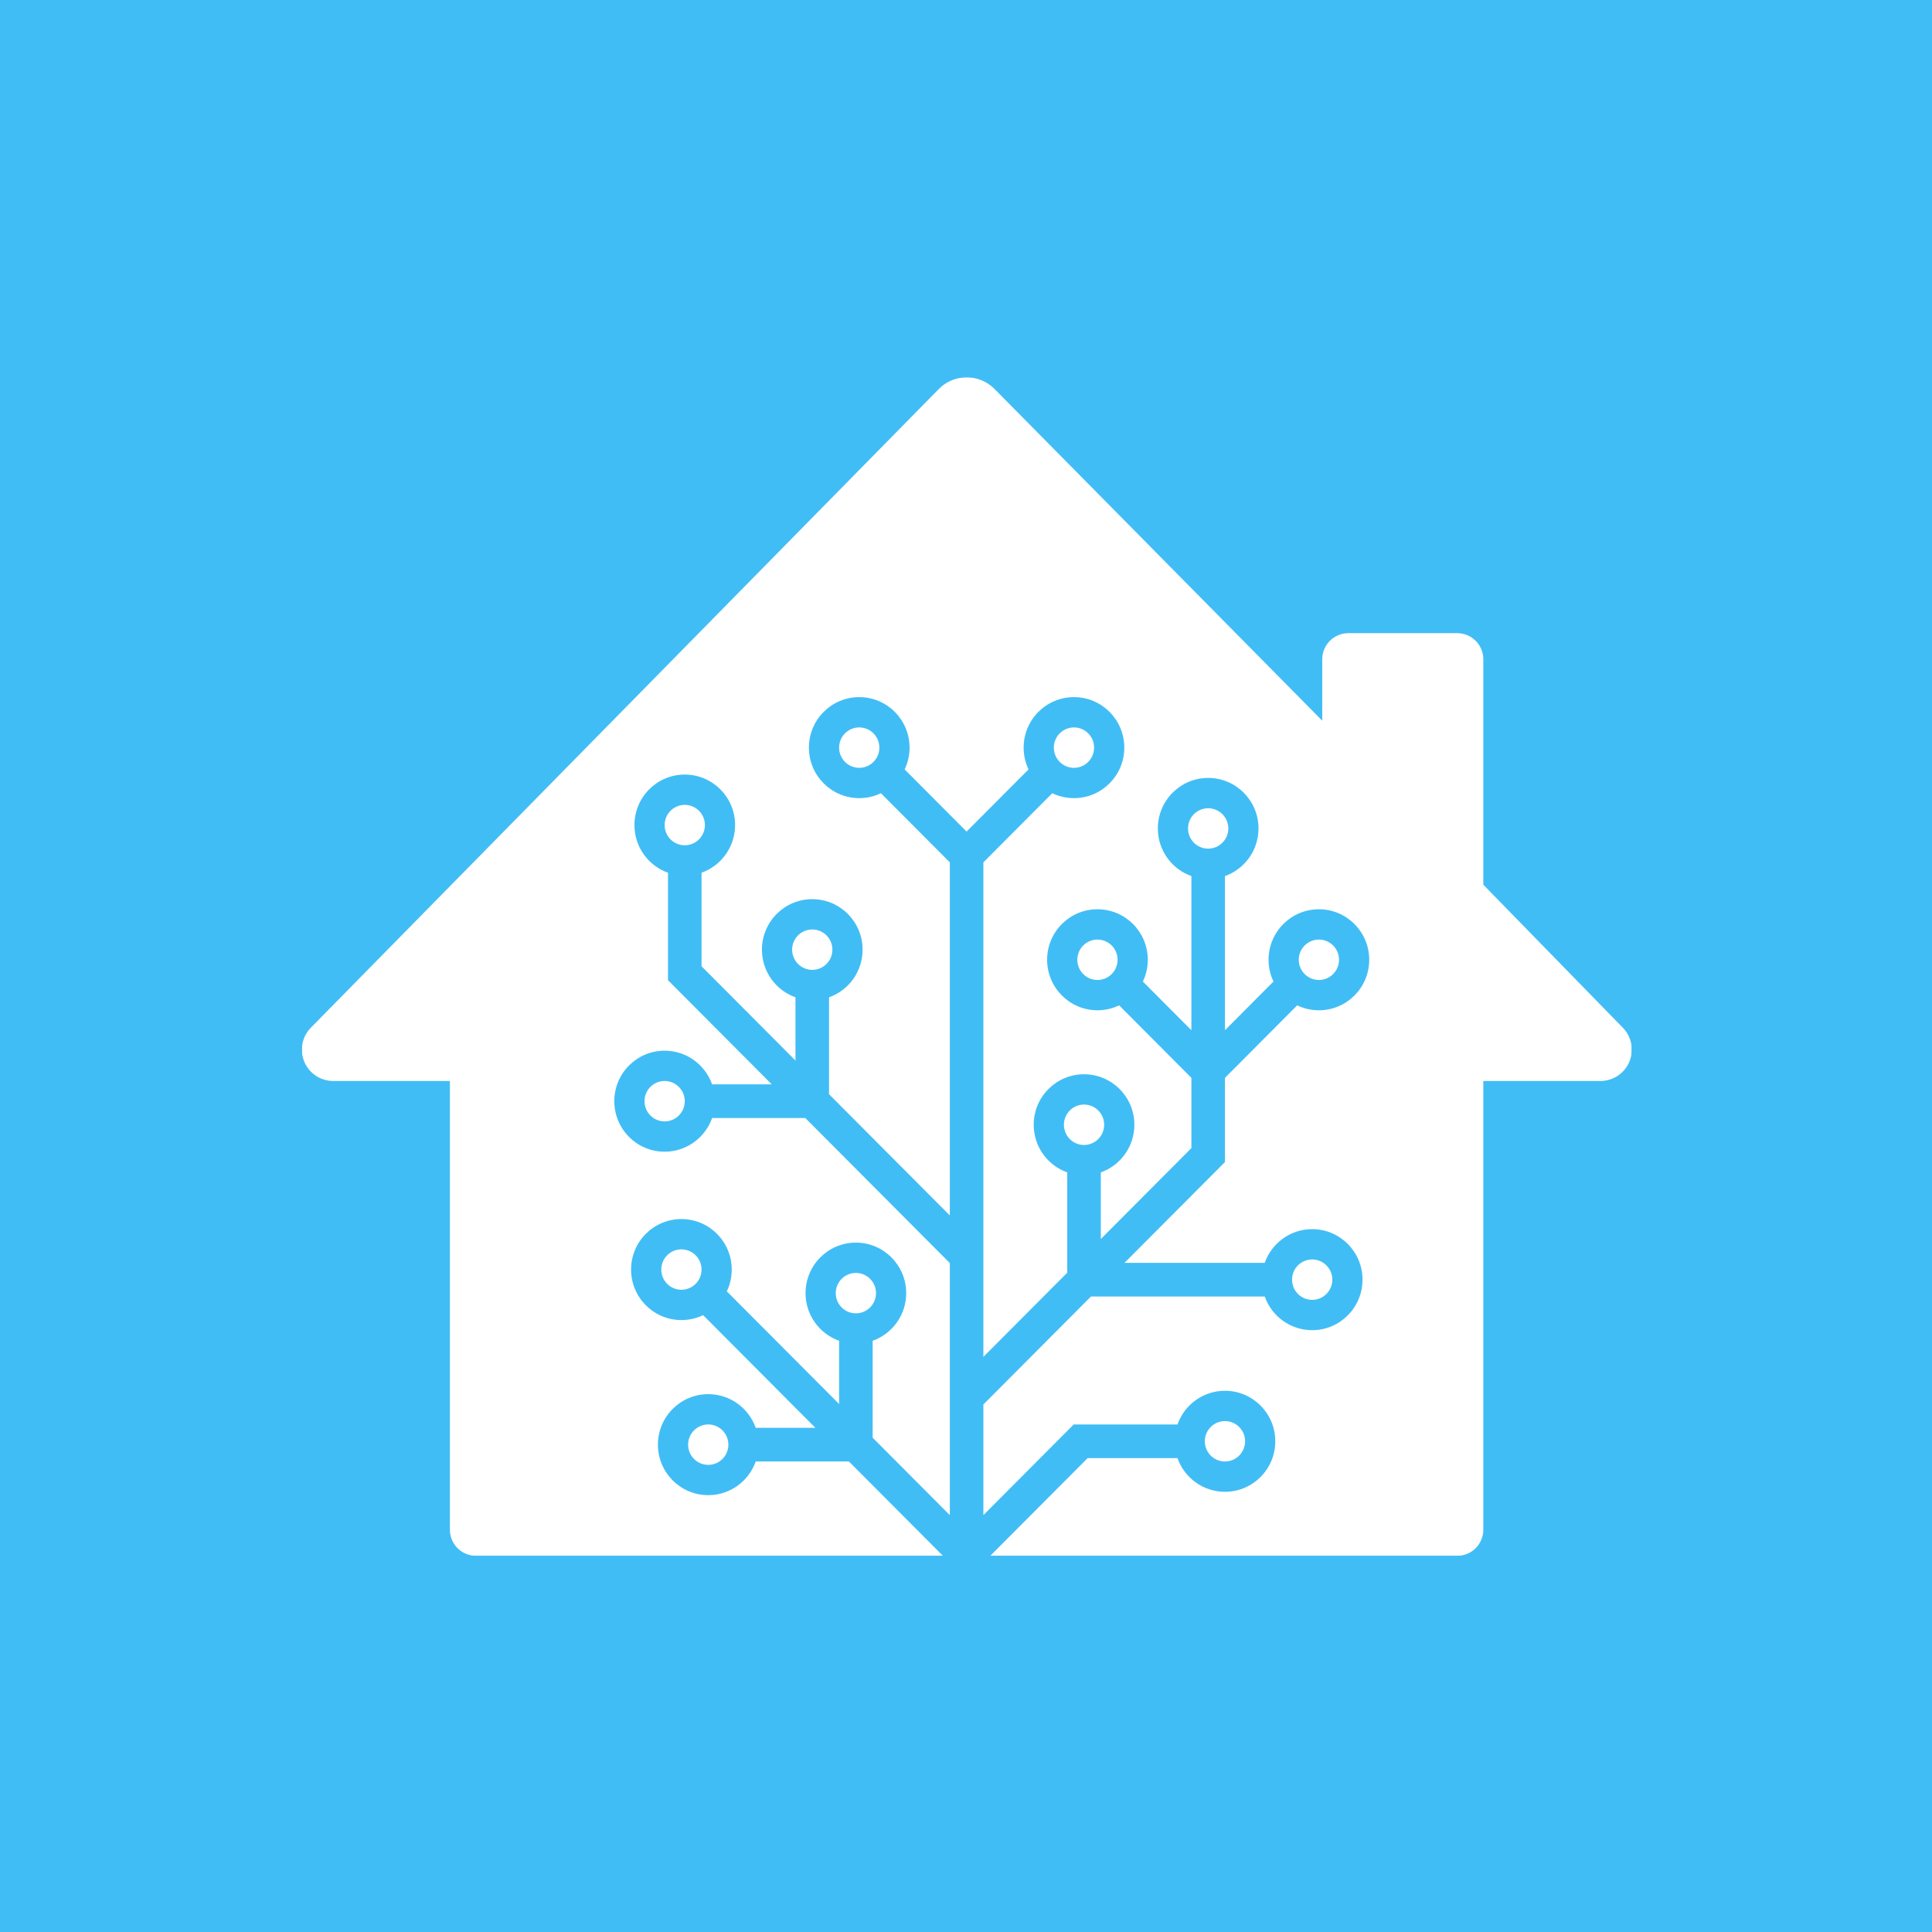
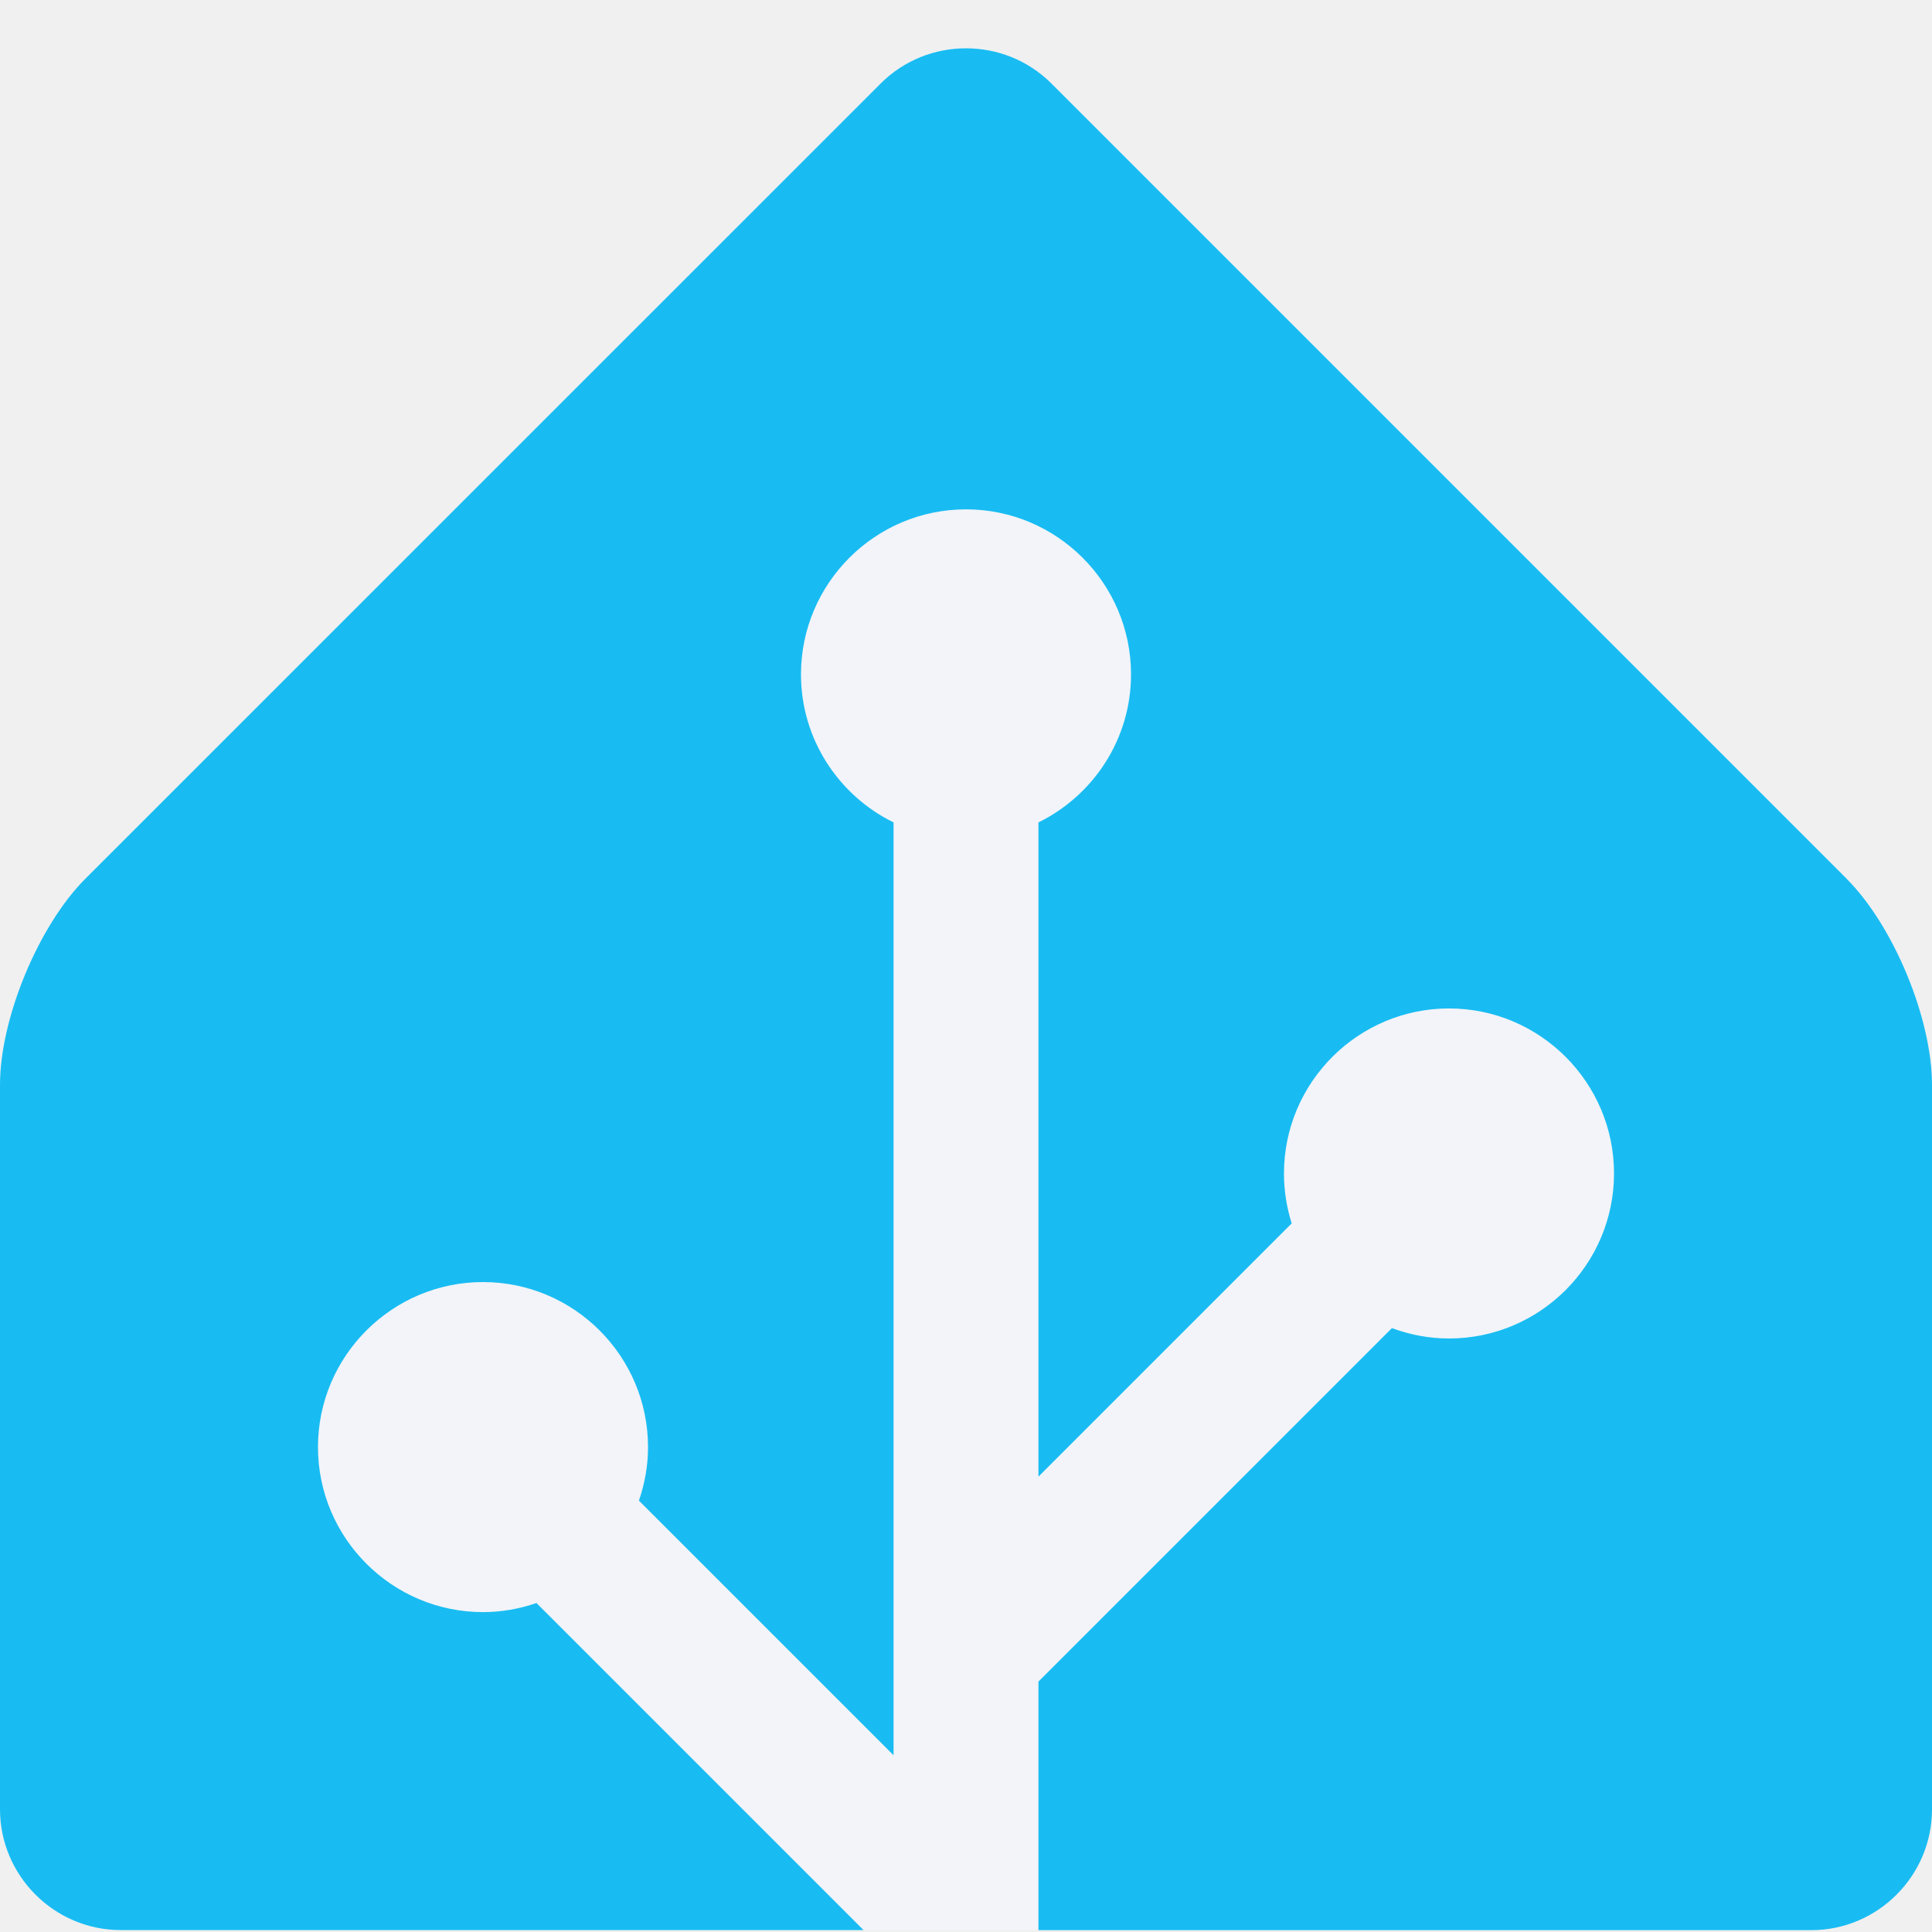
- <svg xmlns="http://www.w3.org/2000/svg" width="256" height="256" viewBox="0 0 256 256" fill="none">
-   <path fill-rule="evenodd" clip-rule="evenodd" d="M0 0H256V256H0V0Z" fill="#41BDF5" />
-   <mask id="mask0" mask-type="alpha" maskUnits="userSpaceOnUse" x="40" y="50" width="177" height="157">
-     <path d="M59.614 202.694V143.237H44.152C43.334 143.237 42.534 142.995 41.853 142.542C41.171 142.089 40.639 141.445 40.323 140.69C40.007 139.935 39.92 139.104 40.075 138.301C40.229 137.497 40.618 136.757 41.191 136.174L124.39 51.551C126.399 49.508 129.685 49.48 131.73 51.489L131.783 51.542L175.205 95.496V87.355C175.205 86.901 175.295 86.451 175.469 86.031C175.643 85.611 175.897 85.23 176.219 84.908C176.54 84.587 176.922 84.332 177.341 84.158C177.761 83.984 178.211 83.895 178.666 83.895H193.085C193.539 83.895 193.989 83.984 194.409 84.158C194.829 84.332 195.211 84.587 195.532 84.908C195.853 85.23 196.108 85.611 196.282 86.031C196.456 86.451 196.546 86.901 196.546 87.355V117.225L215.039 136.185C215.609 136.77 215.995 137.51 216.147 138.313C216.298 139.115 216.21 139.945 215.893 140.698C215.576 141.451 215.043 142.093 214.363 142.545C213.682 142.996 212.883 143.237 212.066 143.237H196.546V202.694C196.546 203.612 196.181 204.492 195.532 205.141C194.883 205.79 194.003 206.154 193.085 206.154H63.074C62.156 206.154 61.276 205.79 60.627 205.141C59.978 204.492 59.614 203.612 59.614 202.694ZM151.437 130.06C151.866 129.159 152.088 128.173 152.087 127.174C152.087 123.478 149.101 120.482 145.418 120.482C141.735 120.482 138.75 123.478 138.75 127.174C138.75 130.871 141.735 133.867 145.419 133.867C146.448 133.867 147.423 133.633 148.293 133.215L157.867 142.823V152.129L145.863 164.176V155.349C147.165 154.885 148.291 154.029 149.088 152.899C149.884 151.769 150.31 150.42 150.309 149.038C150.309 145.341 147.323 142.345 143.64 142.345C139.957 142.345 136.971 145.341 136.971 149.038C136.971 151.952 138.827 154.431 141.417 155.349V168.637L130.302 179.792V114.267L139.431 105.106C140.328 105.536 141.311 105.759 142.306 105.758C145.989 105.758 148.975 102.762 148.975 99.065C148.975 95.369 145.989 92.372 142.306 92.372C138.623 92.372 135.637 95.369 135.637 99.065C135.637 100.098 135.871 101.077 136.287 101.951L128.08 110.188L119.872 101.951C120.301 101.049 120.523 100.063 120.521 99.065C120.521 95.369 117.536 92.372 113.853 92.372C110.17 92.372 107.184 95.369 107.184 99.065C107.184 102.762 110.17 105.758 113.853 105.758C114.883 105.758 115.857 105.524 116.728 105.106L125.856 114.267V161.052L109.852 144.99V132.148C111.154 131.684 112.28 130.828 113.076 129.698C113.872 128.567 114.299 127.219 114.298 125.836C114.298 122.14 111.312 119.143 107.629 119.143C103.946 119.143 100.96 122.14 100.96 125.836C100.96 128.75 102.816 131.229 105.406 132.148V140.528L92.958 128.035V115.639C94.26 115.175 95.386 114.319 96.182 113.189C96.978 112.059 97.405 110.71 97.403 109.327C97.403 105.631 94.418 102.634 90.734 102.634C87.052 102.634 84.066 105.631 84.066 109.327C84.066 112.242 85.922 114.72 88.512 115.639V129.883L102.262 143.683H94.356C93.441 141.084 90.971 139.221 88.067 139.221C84.384 139.221 81.398 142.218 81.398 145.914C81.398 149.611 84.384 152.607 88.067 152.607C90.971 152.607 93.441 150.745 94.356 148.145H106.708L125.856 167.362V200.763L115.631 190.501V177.658C116.933 177.194 118.06 176.338 118.856 175.208C119.652 174.078 120.079 172.729 120.077 171.346C120.077 167.65 117.092 164.654 113.408 164.654C109.725 164.654 106.739 167.65 106.739 171.346C106.739 174.261 108.595 176.74 111.186 177.658V186.039L96.309 171.109C96.738 170.208 96.96 169.222 96.959 168.223C96.959 164.527 93.973 161.531 90.29 161.531C86.607 161.531 83.621 164.527 83.621 168.223C83.621 171.92 86.607 174.916 90.29 174.916C91.32 174.916 92.295 174.682 93.165 174.264L108.042 189.194H100.136C99.221 186.594 96.75 184.732 93.847 184.732C90.164 184.732 87.178 187.728 87.178 191.425C87.178 195.121 90.164 198.117 93.847 198.117C96.75 198.117 99.221 196.255 100.136 193.655H112.488L124.936 206.149H131.223L144.116 193.21H156.023C156.939 195.809 159.409 197.671 162.313 197.671C165.995 197.671 168.982 194.675 168.982 190.978C168.982 187.282 165.995 184.286 162.313 184.286C159.409 184.286 156.939 186.148 156.023 188.748H142.275L130.303 200.763V186.103L144.561 171.793H167.583C168.498 174.393 170.969 176.255 173.872 176.255C177.555 176.255 180.541 173.259 180.541 169.562C180.541 165.866 177.555 162.869 173.872 162.869C170.969 162.869 168.498 164.732 167.583 167.332H149.006L162.312 153.978V142.823L171.885 133.215C172.782 133.646 173.765 133.869 174.76 133.868C178.443 133.868 181.429 130.871 181.429 127.175C181.429 123.479 178.443 120.482 174.76 120.482C171.077 120.482 168.091 123.479 168.091 127.175C168.091 128.208 168.325 129.187 168.741 130.061L162.312 136.513V116.085C163.614 115.621 164.741 114.765 165.537 113.635C166.333 112.504 166.759 111.156 166.758 109.773C166.758 106.077 163.772 103.08 160.089 103.08C156.406 103.08 153.42 106.077 153.42 109.773C153.42 112.687 155.276 115.166 157.866 116.085V136.512L151.437 130.06L151.437 130.06ZM93.847 194.102C92.374 194.102 91.179 192.903 91.179 191.425C91.179 189.946 92.374 188.748 93.847 188.748C95.32 188.748 96.514 189.946 96.514 191.425C96.514 192.903 95.32 194.102 93.847 194.102ZM113.409 174.023C111.935 174.023 110.741 172.825 110.741 171.346C110.741 169.868 111.935 168.67 113.408 168.67C114.882 168.67 116.076 169.868 116.076 171.346C116.076 172.825 114.882 174.023 113.408 174.023H113.409ZM90.29 170.9C88.817 170.9 87.623 169.702 87.623 168.223C87.623 166.745 88.817 165.546 90.29 165.546C91.763 165.546 92.958 166.745 92.958 168.223C92.958 169.702 91.763 170.9 90.29 170.9ZM88.067 148.591C86.594 148.591 85.4 147.393 85.4 145.914C85.4 144.436 86.594 143.237 88.067 143.237C89.54 143.237 90.734 144.436 90.734 145.914C90.734 147.393 89.54 148.591 88.067 148.591ZM143.64 151.715C142.167 151.715 140.973 150.516 140.973 149.038C140.973 147.559 142.167 146.36 143.64 146.36C145.113 146.36 146.307 147.559 146.307 149.038C146.307 150.516 145.113 151.715 143.64 151.715ZM173.871 172.239C172.399 172.239 171.204 171.04 171.204 169.562C171.204 168.083 172.398 166.885 173.871 166.885C175.345 166.885 176.539 168.083 176.539 169.562C176.539 171.04 175.345 172.239 173.871 172.239ZM162.313 193.655C160.839 193.655 159.645 192.457 159.645 190.978C159.645 189.5 160.839 188.301 162.313 188.301C163.786 188.301 164.98 189.5 164.98 190.978C164.98 192.457 163.786 193.655 162.313 193.655ZM174.761 129.852C173.288 129.852 172.093 128.653 172.093 127.174C172.093 125.696 173.288 124.498 174.761 124.498C176.234 124.498 177.428 125.696 177.428 127.174C177.428 128.653 176.234 129.852 174.761 129.852ZM160.089 112.451C158.616 112.451 157.422 111.252 157.422 109.774C157.422 108.295 158.616 107.096 160.089 107.096C161.563 107.096 162.757 108.295 162.757 109.774C162.757 111.252 161.563 112.451 160.089 112.451ZM142.306 101.742C140.833 101.742 139.639 100.544 139.639 99.065C139.639 97.587 140.833 96.388 142.306 96.388C143.78 96.388 144.974 97.587 144.974 99.065C144.974 100.544 143.78 101.742 142.306 101.742V101.742ZM113.853 101.742C112.38 101.742 111.186 100.544 111.186 99.065C111.186 97.587 112.38 96.388 113.853 96.388C115.326 96.388 116.52 97.587 116.52 99.065C116.52 100.544 115.326 101.742 113.853 101.742V101.742ZM90.734 112.004C89.261 112.004 88.067 110.806 88.067 109.327C88.067 107.849 89.261 106.65 90.734 106.65C92.208 106.65 93.402 107.849 93.402 109.327C93.402 110.806 92.208 112.004 90.734 112.004ZM107.629 128.513C106.156 128.513 104.961 127.315 104.961 125.836C104.961 124.357 106.156 123.159 107.629 123.159C109.102 123.159 110.296 124.357 110.296 125.836C110.296 127.315 109.102 128.513 107.629 128.513ZM145.418 129.852C143.945 129.852 142.751 128.653 142.751 127.174C142.751 125.696 143.945 124.498 145.418 124.498C146.892 124.498 148.086 125.696 148.086 127.174C148.086 128.653 146.892 129.852 145.418 129.852Z" fill="white" />
-   </mask>
-   <g mask="url(#mask0)">
-     <path fill-rule="evenodd" clip-rule="evenodd" d="M40.02 49.994H216.199V206.153H40.02V49.994Z" fill="white" />
-   </g>
+ <svg xmlns="http://www.w3.org/2000/svg" width="240" height="240" viewBox="0 0 240 240" fill="none">
+   <path d="M240 224.762C240 233.012 233.25 239.762 225 239.762H15C6.75 239.762 0 233.012 0 224.762V134.762C0 126.512 4.77 114.993 10.61 109.153L109.39 10.373C115.22 4.543 124.77 4.543 130.6 10.373L229.39 109.162C235.22 114.992 240 126.522 240 134.772V224.772V224.762Z" fill="#F2F4F9" />
+   <path d="M229.39 109.153L130.61 10.373C124.78 4.543 115.23 4.543 109.4 10.373L10.61 109.153C4.78 114.983 0 126.512 0 134.762V224.762C0 233.012 6.75 239.762 15 239.762H107.27L66.64 199.132C64.55 199.852 62.32 200.262 60 200.262C48.7 200.262 39.5 191.062 39.5 179.762C39.5 168.462 48.7 159.262 60 159.262C71.3 159.262 80.5 168.462 80.5 179.762C80.5 182.092 80.09 184.322 79.37 186.412L111 218.042V102.162C104.2 98.823 99.5 91.843 99.5 83.772C99.5 72.472 108.7 63.273 120 63.273C131.3 63.273 140.5 72.472 140.5 83.772C140.5 91.843 135.8 98.823 129 102.162V183.432L160.46 151.972C159.84 150.012 159.5 147.932 159.5 145.772C159.5 134.472 168.7 125.272 180 125.272C191.3 125.272 200.5 134.472 200.5 145.772C200.5 157.072 191.3 166.272 180 166.272C177.5 166.272 175.12 165.802 172.91 164.982L129 208.892V239.772H225C233.25 239.772 240 233.022 240 224.772V134.772C240 126.522 235.23 115.002 229.39 109.162V109.153Z" fill="#18BCF2" />
</svg>
